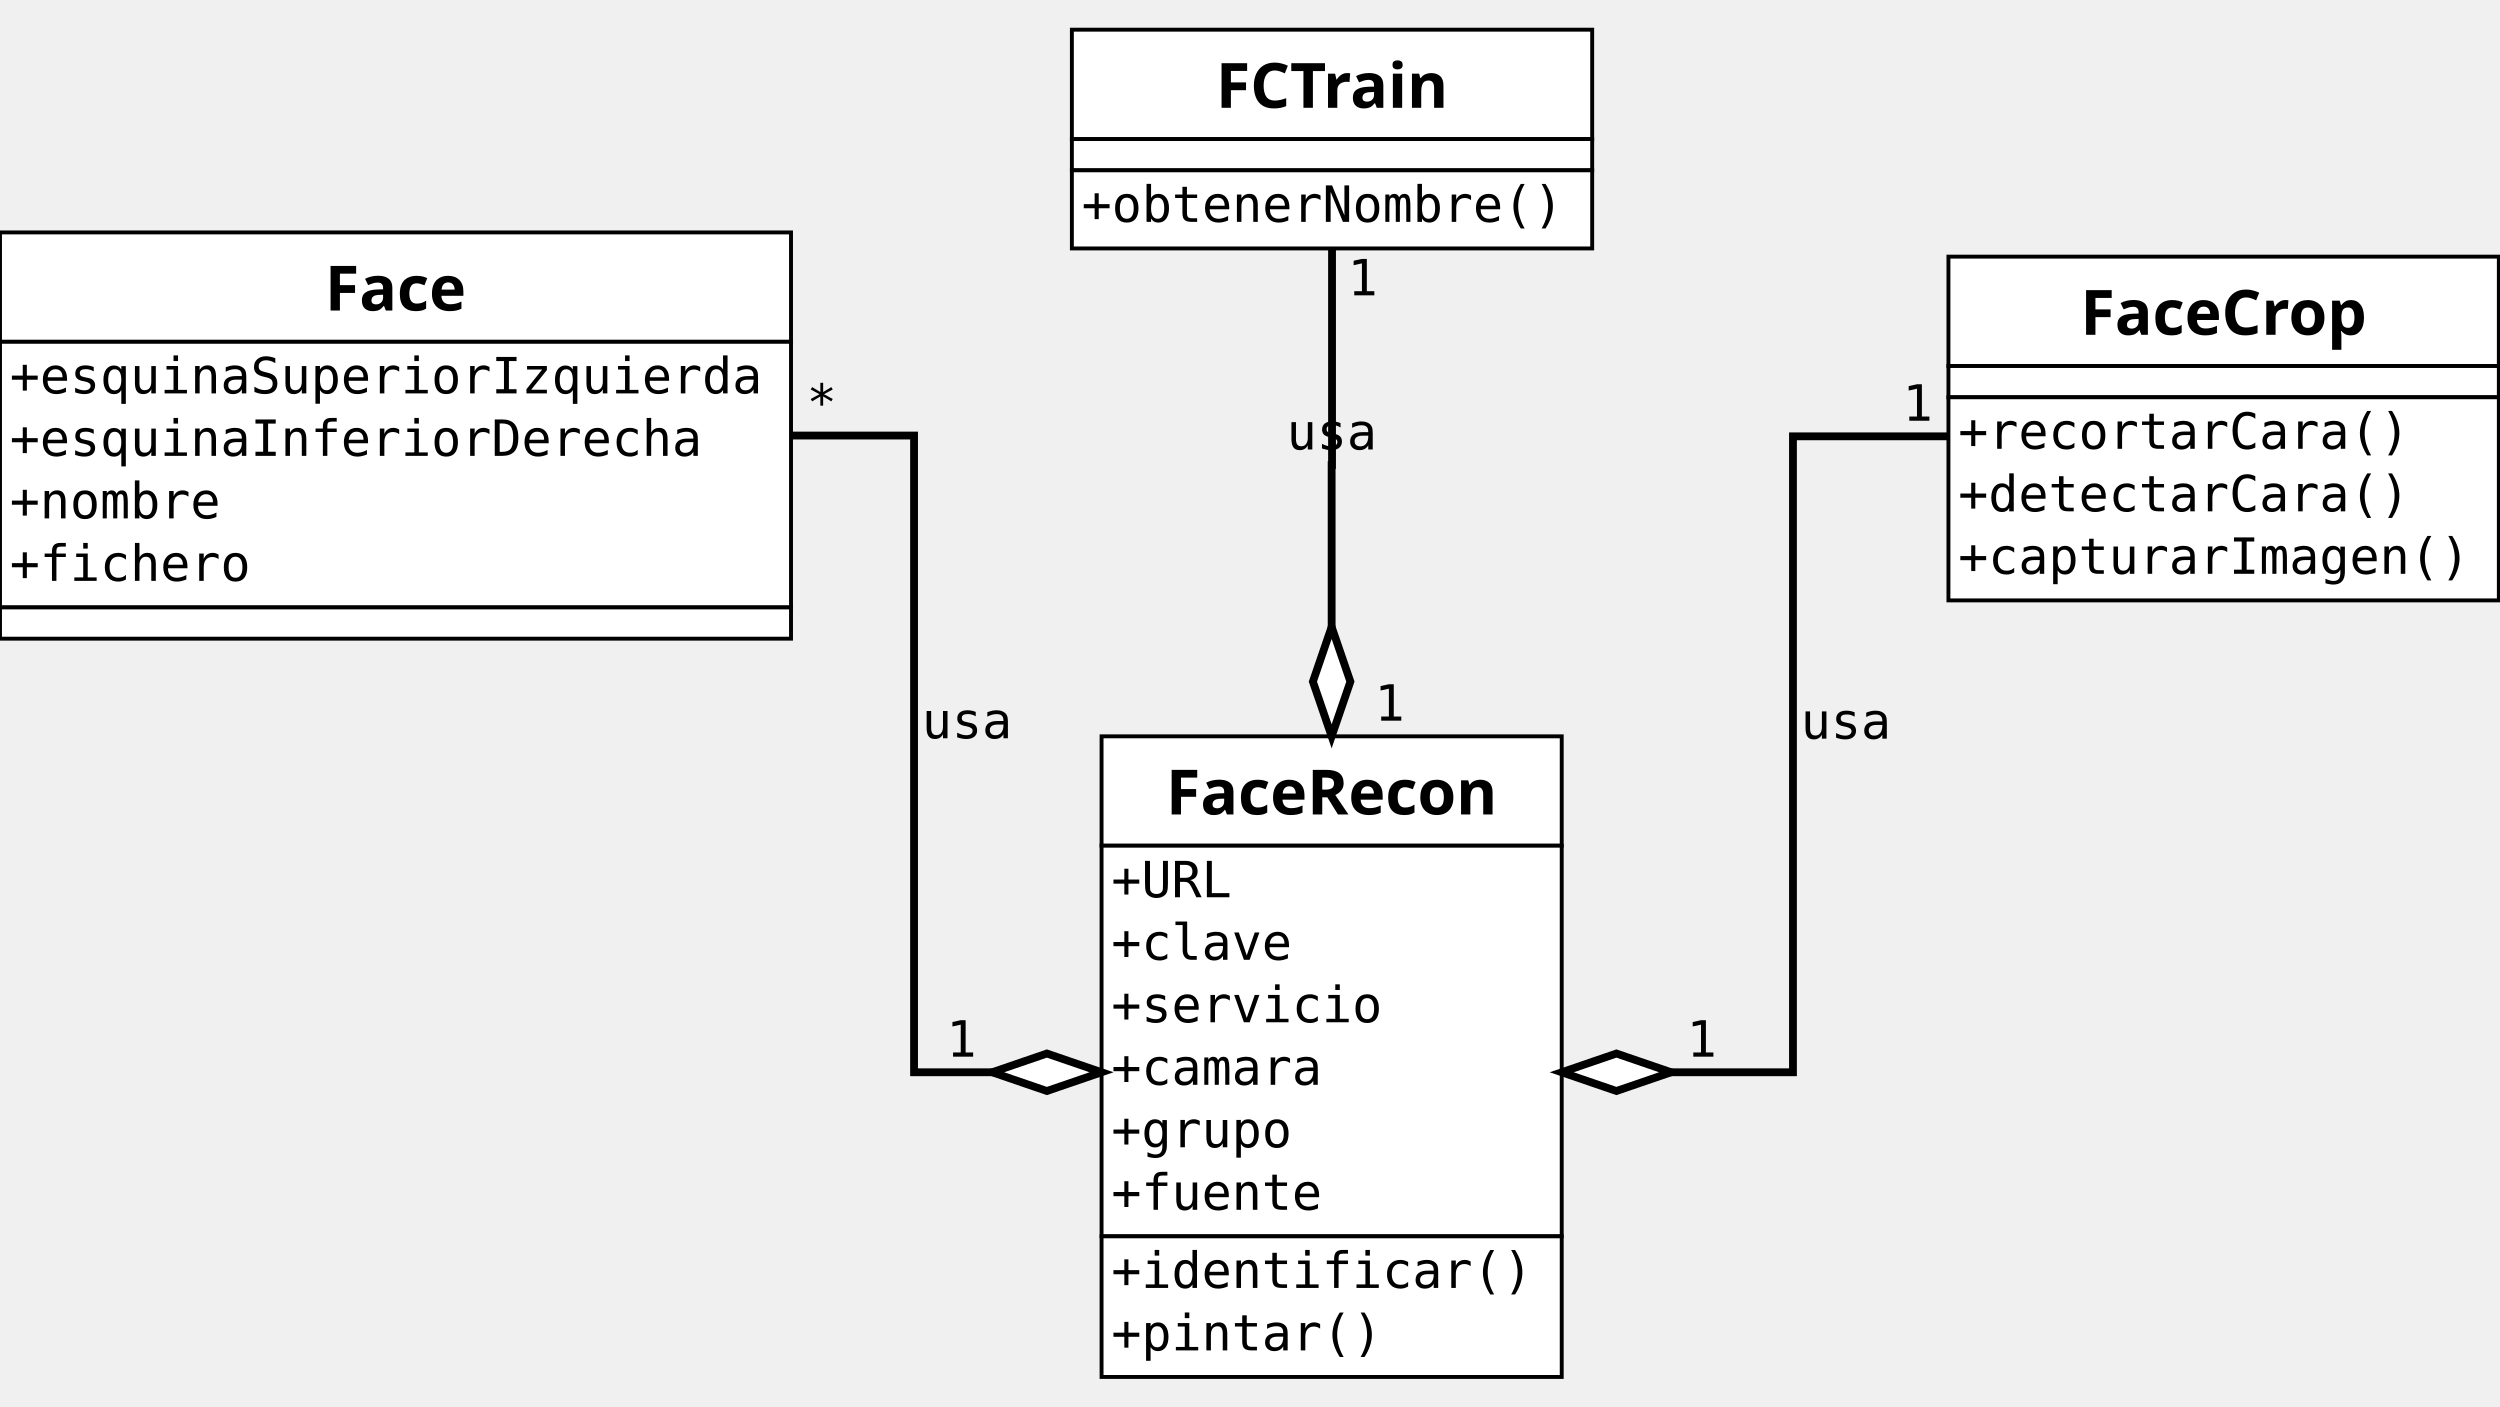
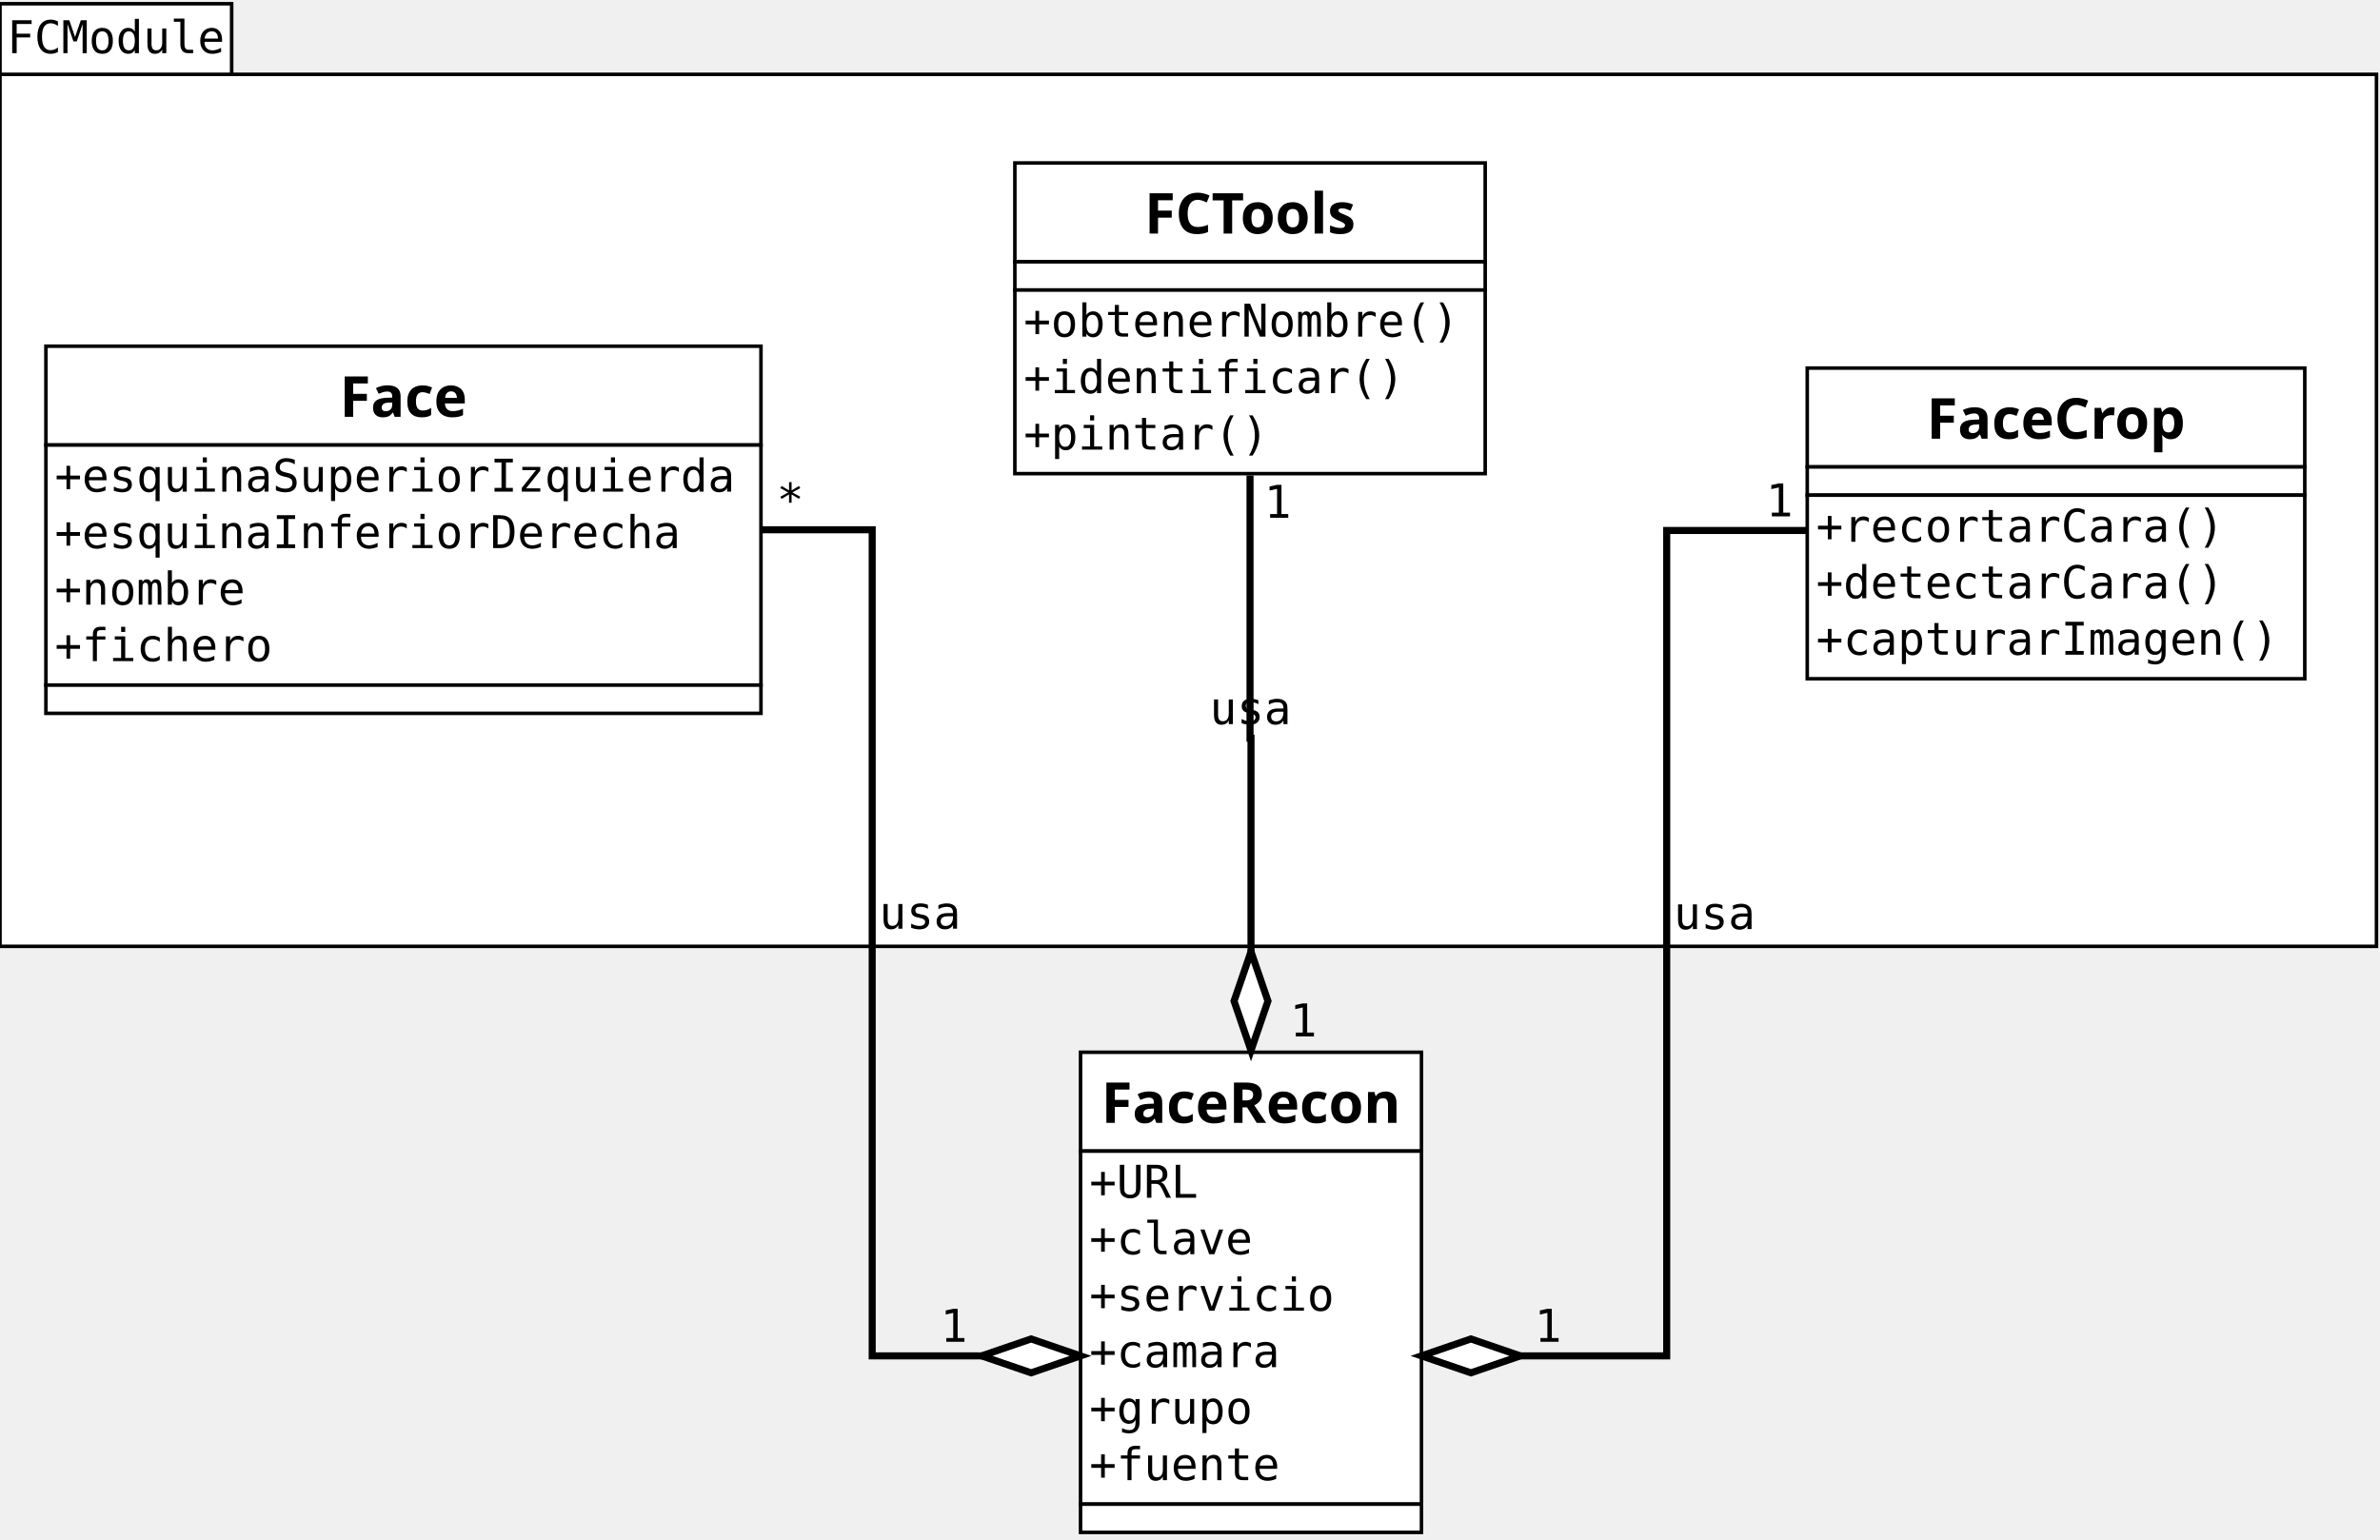
- <svg xmlns="http://www.w3.org/2000/svg" width="32cm" height="18cm" viewBox="144 96 640 345">
+ <svg xmlns="http://www.w3.org/2000/svg" width="34cm" height="22cm" viewBox="131 51 674 434">
  <g>
-     <rect style="fill: #ffffff" x="426" y="277" width="117.8" height="28" />
-     <rect style="fill: none; fill-opacity:0; stroke-width: 1; stroke: #000000" x="426" y="277" width="117.8" height="28" />
-     <text font-size="16" style="fill: #000000;text-anchor:middle;font-family:sans-serif;font-style:normal;font-weight:700" x="484.9" y="297">FaceRecon</text>
-     <rect style="fill: #ffffff" x="426" y="305" width="117.8" height="100" />
-     <rect style="fill: none; fill-opacity:0; stroke-width: 1; stroke: #000000" x="426" y="305" width="117.8" height="100" />
-     <text font-size="12.8" style="fill: #000000;text-anchor:start;font-family:monospace;font-style:normal;font-weight:normal" x="428.5" y="318.2">+URL</text>
-     <text font-size="12.8" style="fill: #000000;text-anchor:start;font-family:monospace;font-style:normal;font-weight:normal" x="428.5" y="334.2">+clave</text>
-     <text font-size="12.8" style="fill: #000000;text-anchor:start;font-family:monospace;font-style:normal;font-weight:normal" x="428.5" y="350.2">+servicio</text>
-     <text font-size="12.8" style="fill: #000000;text-anchor:start;font-family:monospace;font-style:normal;font-weight:normal" x="428.5" y="366.2">+camara</text>
-     <text font-size="12.8" style="fill: #000000;text-anchor:start;font-family:monospace;font-style:normal;font-weight:normal" x="428.5" y="382.2">+grupo</text>
-     <text font-size="12.8" style="fill: #000000;text-anchor:start;font-family:monospace;font-style:normal;font-weight:normal" x="428.5" y="398.2">+fuente</text>
-     <rect style="fill: #ffffff" x="426" y="405" width="117.8" height="36" />
-     <rect style="fill: none; fill-opacity:0; stroke-width: 1; stroke: #000000" x="426" y="405" width="117.8" height="36" />
-     <text font-size="12.8" style="fill: #000000;text-anchor:start;font-family:monospace;font-style:normal;font-weight:normal" x="428.5" y="418.2">+identificar()</text>
-     <text font-size="12.8" style="fill: #000000;text-anchor:start;font-family:monospace;font-style:normal;font-weight:normal" x="428.5" y="434.2">+pintar()</text>
+     <rect style="fill: #ffffff" x="131" y="71" width="673" height="247" />
+     <rect style="fill: none; fill-opacity:0; stroke-width: 1; stroke: #000000" x="131" y="71" width="673" height="247" />
+     <rect style="fill: #ffffff" x="131" y="51" width="65.6" height="20" />
+     <rect style="fill: none; fill-opacity:0; stroke-width: 1; stroke: #000000" x="131" y="51" width="65.6" height="20" />
+     <text font-size="12.8" style="fill: #000000;text-anchor:start;font-family:monospace;font-style:normal;font-weight:normal" x="133" y="65">FCModule</text>
+   </g>
+   <g>
+     <rect style="fill: #ffffff" x="437" y="348" width="96.55" height="28" />
+     <rect style="fill: none; fill-opacity:0; stroke-width: 1; stroke: #000000" x="437" y="348" width="96.55" height="28" />
+     <text font-size="16" style="fill: #000000;text-anchor:middle;font-family:sans-serif;font-style:normal;font-weight:700" x="485.275" y="368">FaceRecon</text>
+     <rect style="fill: #ffffff" x="437" y="376" width="96.55" height="100" />
+     <rect style="fill: none; fill-opacity:0; stroke-width: 1; stroke: #000000" x="437" y="376" width="96.55" height="100" />
+     <text font-size="12.8" style="fill: #000000;text-anchor:start;font-family:monospace;font-style:normal;font-weight:normal" x="439.5" y="389.2">+URL</text>
+     <text font-size="12.8" style="fill: #000000;text-anchor:start;font-family:monospace;font-style:normal;font-weight:normal" x="439.5" y="405.2">+clave</text>
+     <text font-size="12.8" style="fill: #000000;text-anchor:start;font-family:monospace;font-style:normal;font-weight:normal" x="439.5" y="421.2">+servicio</text>
+     <text font-size="12.8" style="fill: #000000;text-anchor:start;font-family:monospace;font-style:normal;font-weight:normal" x="439.5" y="437.2">+camara</text>
+     <text font-size="12.8" style="fill: #000000;text-anchor:start;font-family:monospace;font-style:normal;font-weight:normal" x="439.5" y="453.2">+grupo</text>
+     <text font-size="12.8" style="fill: #000000;text-anchor:start;font-family:monospace;font-style:normal;font-weight:normal" x="439.5" y="469.2">+fuente</text>
+     <rect style="fill: #ffffff" x="437" y="476" width="96.55" height="8" />
+     <rect style="fill: none; fill-opacity:0; stroke-width: 1; stroke: #000000" x="437" y="476" width="96.55" height="8" />
  </g>
  <g>
    <rect style="fill: #ffffff" x="144" y="148" width="202.5" height="28" />
    <rect style="fill: none; fill-opacity:0; stroke-width: 1; stroke: #000000" x="144" y="148" width="202.5" height="28" />
    <text font-size="16" style="fill: #000000;text-anchor:middle;font-family:sans-serif;font-style:normal;font-weight:700" x="245.25" y="168">Face</text>
    <rect style="fill: #ffffff" x="144" y="176" width="202.5" height="68" />
    <rect style="fill: none; fill-opacity:0; stroke-width: 1; stroke: #000000" x="144" y="176" width="202.5" height="68" />
    <text font-size="12.8" style="fill: #000000;text-anchor:start;font-family:monospace;font-style:normal;font-weight:normal" x="146.5" y="189.2">+esquinaSuperiorIzquierda</text>
    <text font-size="12.8" style="fill: #000000;text-anchor:start;font-family:monospace;font-style:normal;font-weight:normal" x="146.5" y="205.2">+esquinaInferiorDerecha</text>
    <text font-size="12.8" style="fill: #000000;text-anchor:start;font-family:monospace;font-style:normal;font-weight:normal" x="146.5" y="221.2">+nombre</text>
    <text font-size="12.8" style="fill: #000000;text-anchor:start;font-family:monospace;font-style:normal;font-weight:normal" x="146.5" y="237.2">+fichero</text>
    <rect style="fill: #ffffff" x="144" y="244" width="202.5" height="8" />
    <rect style="fill: none; fill-opacity:0; stroke-width: 1; stroke: #000000" x="144" y="244" width="202.5" height="8" />
  </g>
  <g>
    <rect style="fill: #ffffff" x="418.4" y="96.1" width="133.2" height="28" />
    <rect style="fill: none; fill-opacity:0; stroke-width: 1; stroke: #000000" x="418.4" y="96.1" width="133.2" height="28" />
-     <text font-size="16" style="fill: #000000;text-anchor:middle;font-family:sans-serif;font-style:normal;font-weight:700" x="485" y="116.1">FCTrain</text>
+     <text font-size="16" style="fill: #000000;text-anchor:middle;font-family:sans-serif;font-style:normal;font-weight:700" x="485" y="116.1">FCTools</text>
    <rect style="fill: #ffffff" x="418.4" y="124.1" width="133.2" height="8" />
    <rect style="fill: none; fill-opacity:0; stroke-width: 1; stroke: #000000" x="418.4" y="124.1" width="133.2" height="8" />
-     <rect style="fill: #ffffff" x="418.4" y="132.1" width="133.2" height="20" />
-     <rect style="fill: none; fill-opacity:0; stroke-width: 1; stroke: #000000" x="418.4" y="132.1" width="133.2" height="20" />
+     <rect style="fill: #ffffff" x="418.4" y="132.1" width="133.2" height="52" />
+     <rect style="fill: none; fill-opacity:0; stroke-width: 1; stroke: #000000" x="418.4" y="132.1" width="133.2" height="52" />
    <text font-size="12.8" style="fill: #000000;text-anchor:start;font-family:monospace;font-style:normal;font-weight:normal" x="420.9" y="145.3">+obtenerNombre()</text>
+     <text font-size="12.8" style="fill: #000000;text-anchor:start;font-family:monospace;font-style:normal;font-weight:normal" x="420.9" y="161.3">+identificar()</text>
+     <text font-size="12.8" style="fill: #000000;text-anchor:start;font-family:monospace;font-style:normal;font-weight:normal" x="420.9" y="177.3">+pintar()</text>
  </g>
  <g>
    <rect style="fill: #ffffff" x="642.8" y="154.2" width="140.9" height="28" />
    <rect style="fill: none; fill-opacity:0; stroke-width: 1; stroke: #000000" x="642.8" y="154.2" width="140.9" height="28" />
    <text font-size="16" style="fill: #000000;text-anchor:middle;font-family:sans-serif;font-style:normal;font-weight:700" x="713.25" y="174.2">FaceCrop</text>
    <rect style="fill: #ffffff" x="642.8" y="182.2" width="140.9" height="8" />
    <rect style="fill: none; fill-opacity:0; stroke-width: 1; stroke: #000000" x="642.8" y="182.2" width="140.9" height="8" />
    <rect style="fill: #ffffff" x="642.8" y="190.2" width="140.9" height="52" />
    <rect style="fill: none; fill-opacity:0; stroke-width: 1; stroke: #000000" x="642.8" y="190.2" width="140.9" height="52" />
    <text font-size="12.8" style="fill: #000000;text-anchor:start;font-family:monospace;font-style:normal;font-weight:normal" x="645.3" y="203.4">+recortarCara()</text>
    <text font-size="12.8" style="fill: #000000;text-anchor:start;font-family:monospace;font-style:normal;font-weight:normal" x="645.3" y="219.4">+detectarCara()</text>
    <text font-size="12.8" style="fill: #000000;text-anchor:start;font-family:monospace;font-style:normal;font-weight:normal" x="645.3" y="235.4">+capturarImagen()</text>
  </g>
  <g>
-     <polyline style="fill: none; fill-opacity:0; stroke-width: 2; stroke: #000000" points="400.828,363 378,363 378,200 346.506,200 " />
-     <polygon style="fill: #ffffff" points="426,363 412,367.8 398,363 412,358.2 " />
-     <polygon style="fill: none; fill-opacity:0; stroke-width: 2; stroke: #000000" points="426,363 412,367.8 398,363 412,358.2 " />
-     <text font-size="12.8" style="fill: #000000;text-anchor:start;font-family:monospace;font-style:normal;font-weight:normal" x="380" y="277.5">usa</text>
-     <text font-size="12.8" style="fill: #000000;text-anchor:end;font-family:monospace;font-style:normal;font-weight:normal" x="394" y="359">1</text>
-     <text font-size="12.8" style="fill: #000000;text-anchor:start;font-family:monospace;font-style:normal;font-weight:normal" x="350.506" y="196">*</text>
+     <polyline style="fill: none; fill-opacity:0; stroke-width: 2; stroke: #000000" points="411.828,434 378,434 378,200 346.952,200 " />
+     <polygon style="fill: #ffffff" points="437,434 423,438.8 409,434 423,429.2 " />
+     <polygon style="fill: none; fill-opacity:0; stroke-width: 2; stroke: #000000" points="437,434 423,438.8 409,434 423,429.2 " />
+     <text font-size="12.8" style="fill: #000000;text-anchor:start;font-family:monospace;font-style:normal;font-weight:normal" x="380" y="313">usa</text>
+     <text font-size="12.8" style="fill: #000000;text-anchor:end;font-family:monospace;font-style:normal;font-weight:normal" x="405" y="430">1</text>
+     <text font-size="12.8" style="fill: #000000;text-anchor:start;font-family:monospace;font-style:normal;font-weight:normal" x="350.952" y="196">*</text>
  </g>
  <g>
-     <polyline style="fill: none; fill-opacity:0; stroke-width: 2; stroke: #000000" points="484.9,251.823 484.9,207.551 485,207.551 485,152.107 " />
-     <polygon style="fill: #ffffff" points="484.9,276.995 480.1,262.995 484.9,248.995 489.7,262.995 " />
-     <polygon style="fill: none; fill-opacity:0; stroke-width: 2; stroke: #000000" points="484.9,276.995 480.1,262.995 484.9,248.995 489.7,262.995 " />
-     <text font-size="12.8" style="fill: #000000;text-anchor:middle;font-family:monospace;font-style:normal;font-weight:normal" x="484.95" y="203.551">usa</text>
-     <text font-size="12.8" style="fill: #000000;text-anchor:start;font-family:monospace;font-style:normal;font-weight:normal" x="495.9" y="272.995">1</text>
-     <text font-size="12.8" style="fill: #000000;text-anchor:start;font-family:monospace;font-style:normal;font-weight:normal" x="489" y="164.107">1</text>
+     <polyline style="fill: none; fill-opacity:0; stroke-width: 2; stroke: #000000" points="485.275,322.32 485.275,259.049 485,259.049 485,184.605 " />
+     <polygon style="fill: #ffffff" points="485.275,347.492 480.475,333.492 485.275,319.492 490.075,333.492 " />
+     <polygon style="fill: none; fill-opacity:0; stroke-width: 2; stroke: #000000" points="485.275,347.492 480.475,333.492 485.275,319.492 490.075,333.492 " />
+     <text font-size="12.8" style="fill: #000000;text-anchor:middle;font-family:monospace;font-style:normal;font-weight:normal" x="485.138" y="255.049">usa</text>
+     <text font-size="12.8" style="fill: #000000;text-anchor:start;font-family:monospace;font-style:normal;font-weight:normal" x="496.275" y="343.492">1</text>
+     <text font-size="12.8" style="fill: #000000;text-anchor:start;font-family:monospace;font-style:normal;font-weight:normal" x="489" y="196.605">1</text>
  </g>
  <g>
-     <polyline style="fill: none; fill-opacity:0; stroke-width: 2; stroke: #000000" points="568.972,363 603,363 603,200.2 642.8,200.2 " />
-     <polygon style="fill: #ffffff" points="543.8,363 557.8,358.2 571.8,363 557.8,367.8 " />
-     <polygon style="fill: none; fill-opacity:0; stroke-width: 2; stroke: #000000" points="543.8,363 557.8,358.2 571.8,363 557.8,367.8 " />
-     <text font-size="12.8" style="fill: #000000;text-anchor:start;font-family:monospace;font-style:normal;font-weight:normal" x="605" y="277.6">usa</text>
-     <text font-size="12.8" style="fill: #000000;text-anchor:start;font-family:monospace;font-style:normal;font-weight:normal" x="575.8" y="359">1</text>
+     <polyline style="fill: none; fill-opacity:0; stroke-width: 2; stroke: #000000" points="558.722,434 603,434 603,200.2 642.8,200.2 " />
+     <polygon style="fill: #ffffff" points="533.55,434 547.55,429.2 561.55,434 547.55,438.8 " />
+     <polygon style="fill: none; fill-opacity:0; stroke-width: 2; stroke: #000000" points="533.55,434 547.55,429.2 561.55,434 547.55,438.8 " />
+     <text font-size="12.8" style="fill: #000000;text-anchor:start;font-family:monospace;font-style:normal;font-weight:normal" x="605" y="313.1">usa</text>
+     <text font-size="12.8" style="fill: #000000;text-anchor:start;font-family:monospace;font-style:normal;font-weight:normal" x="565.55" y="430">1</text>
    <text font-size="12.8" style="fill: #000000;text-anchor:end;font-family:monospace;font-style:normal;font-weight:normal" x="638.8" y="196.2">1</text>
  </g>
</svg>
